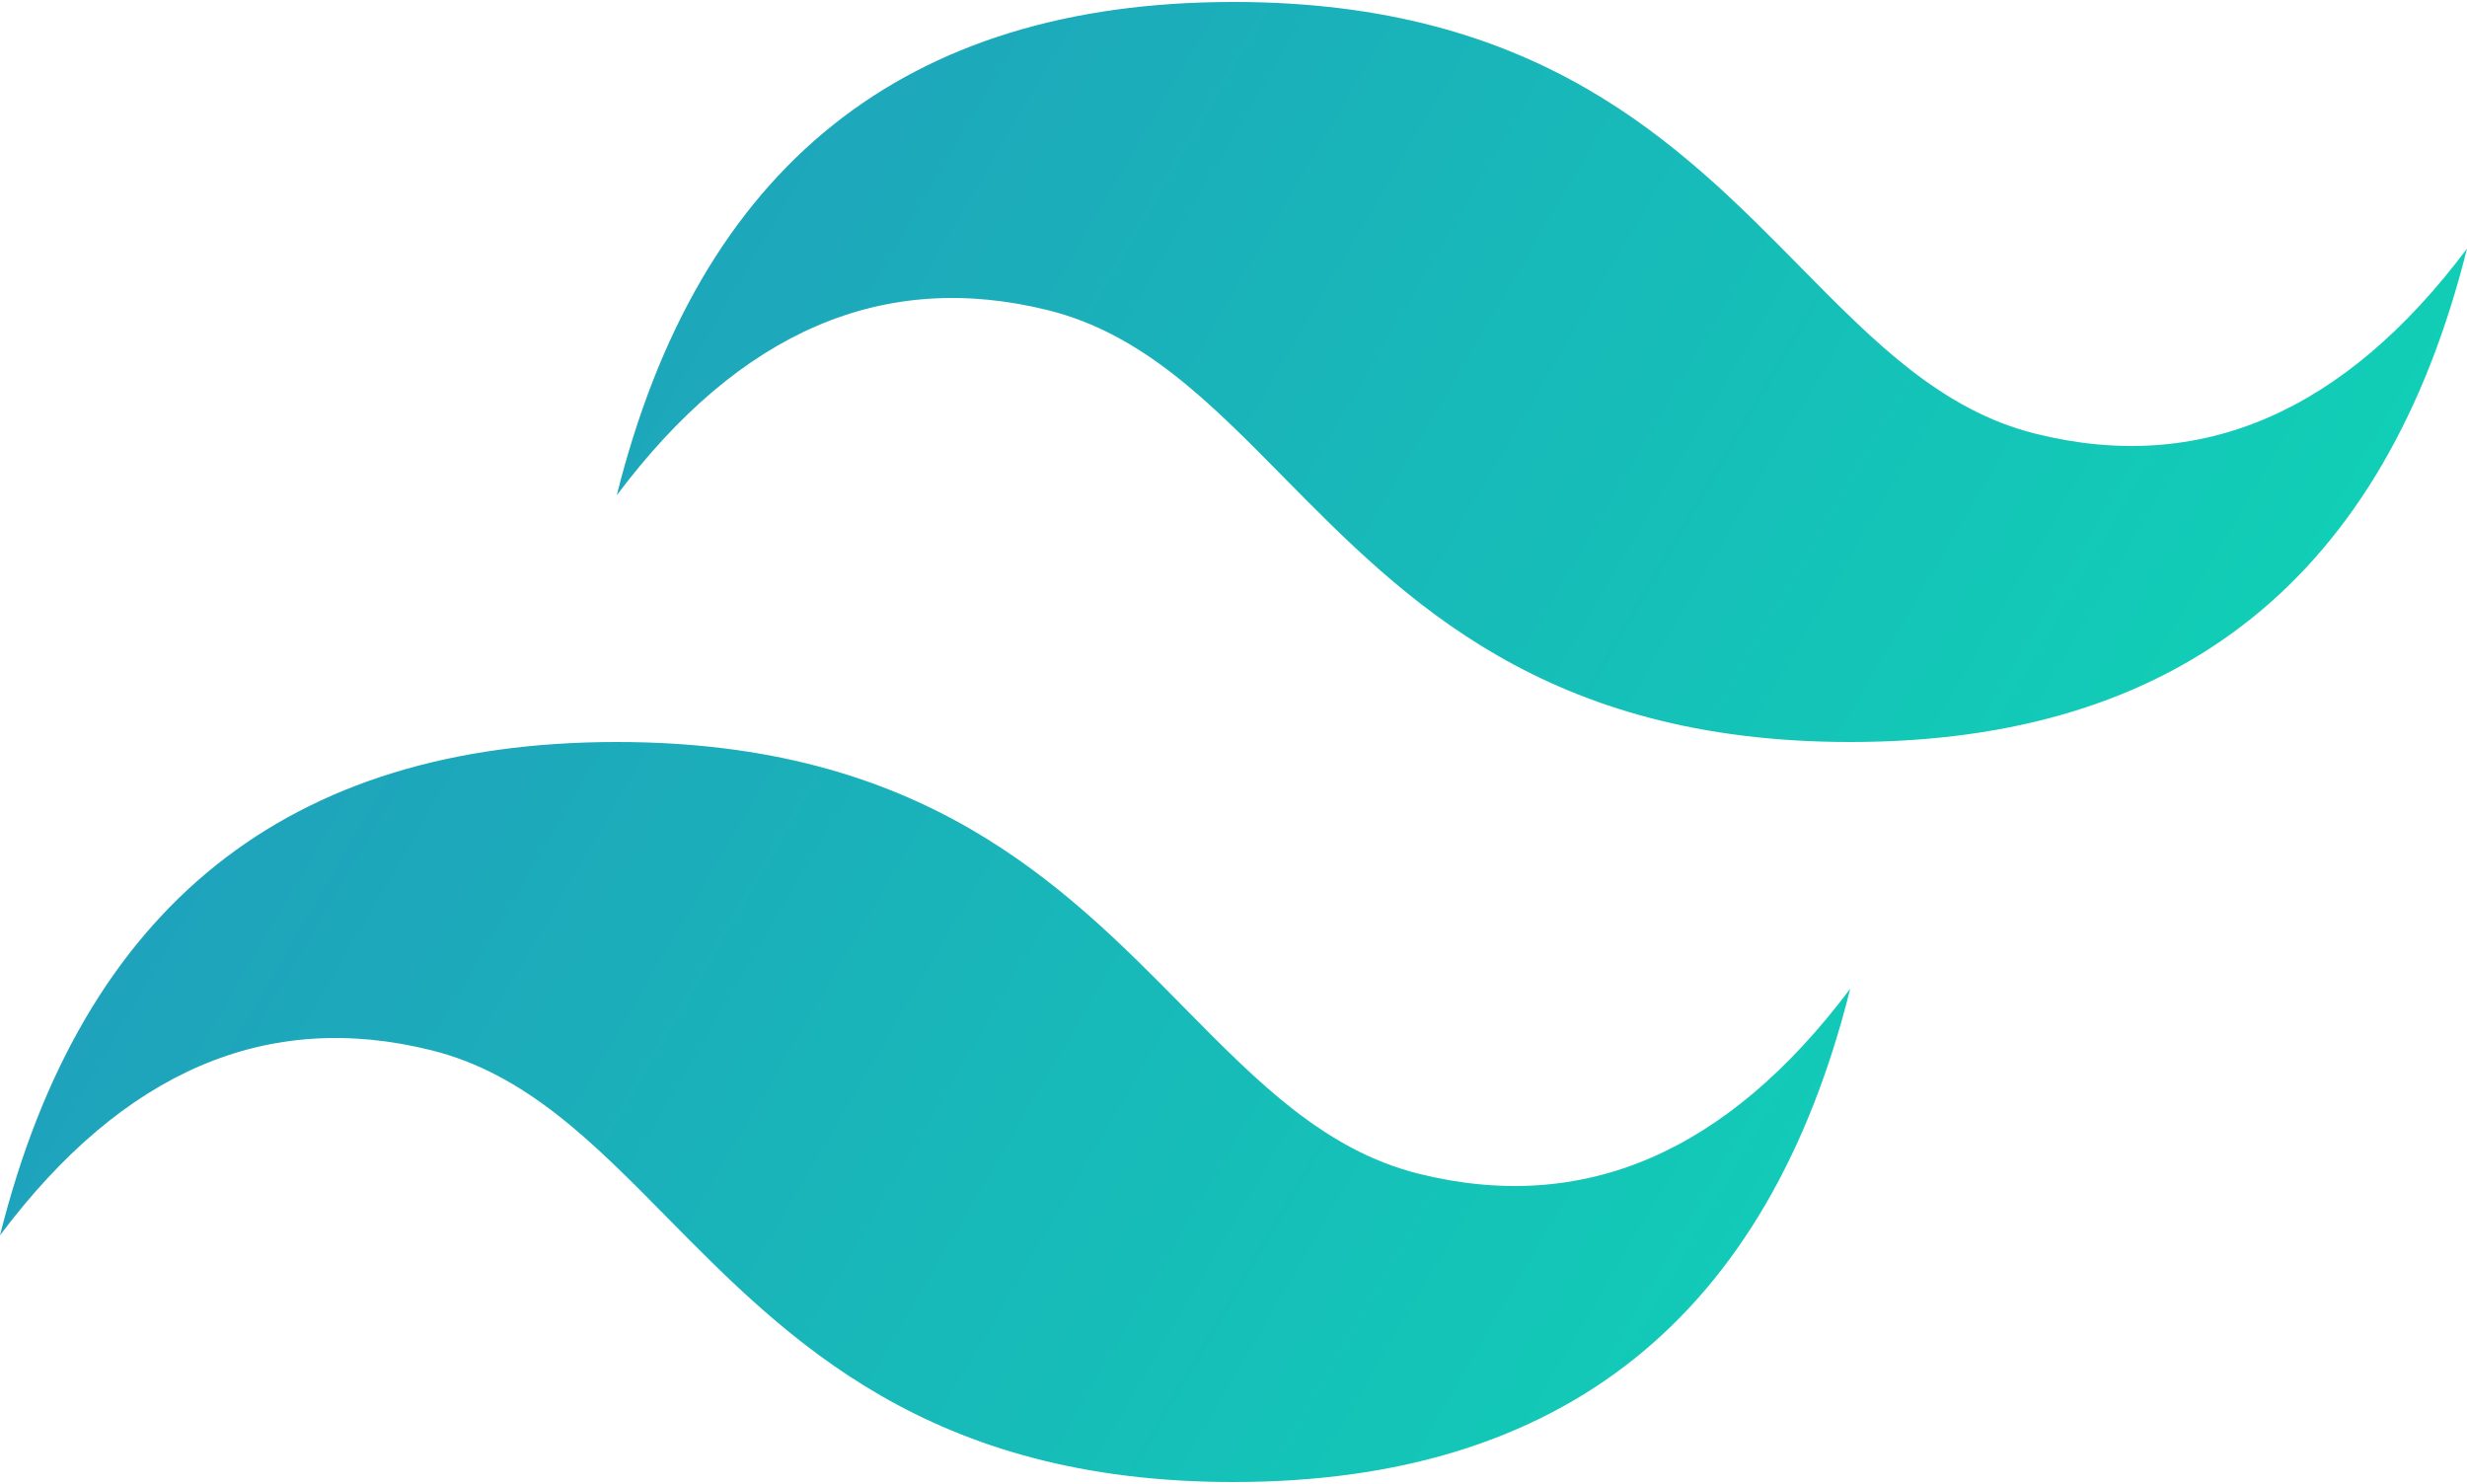
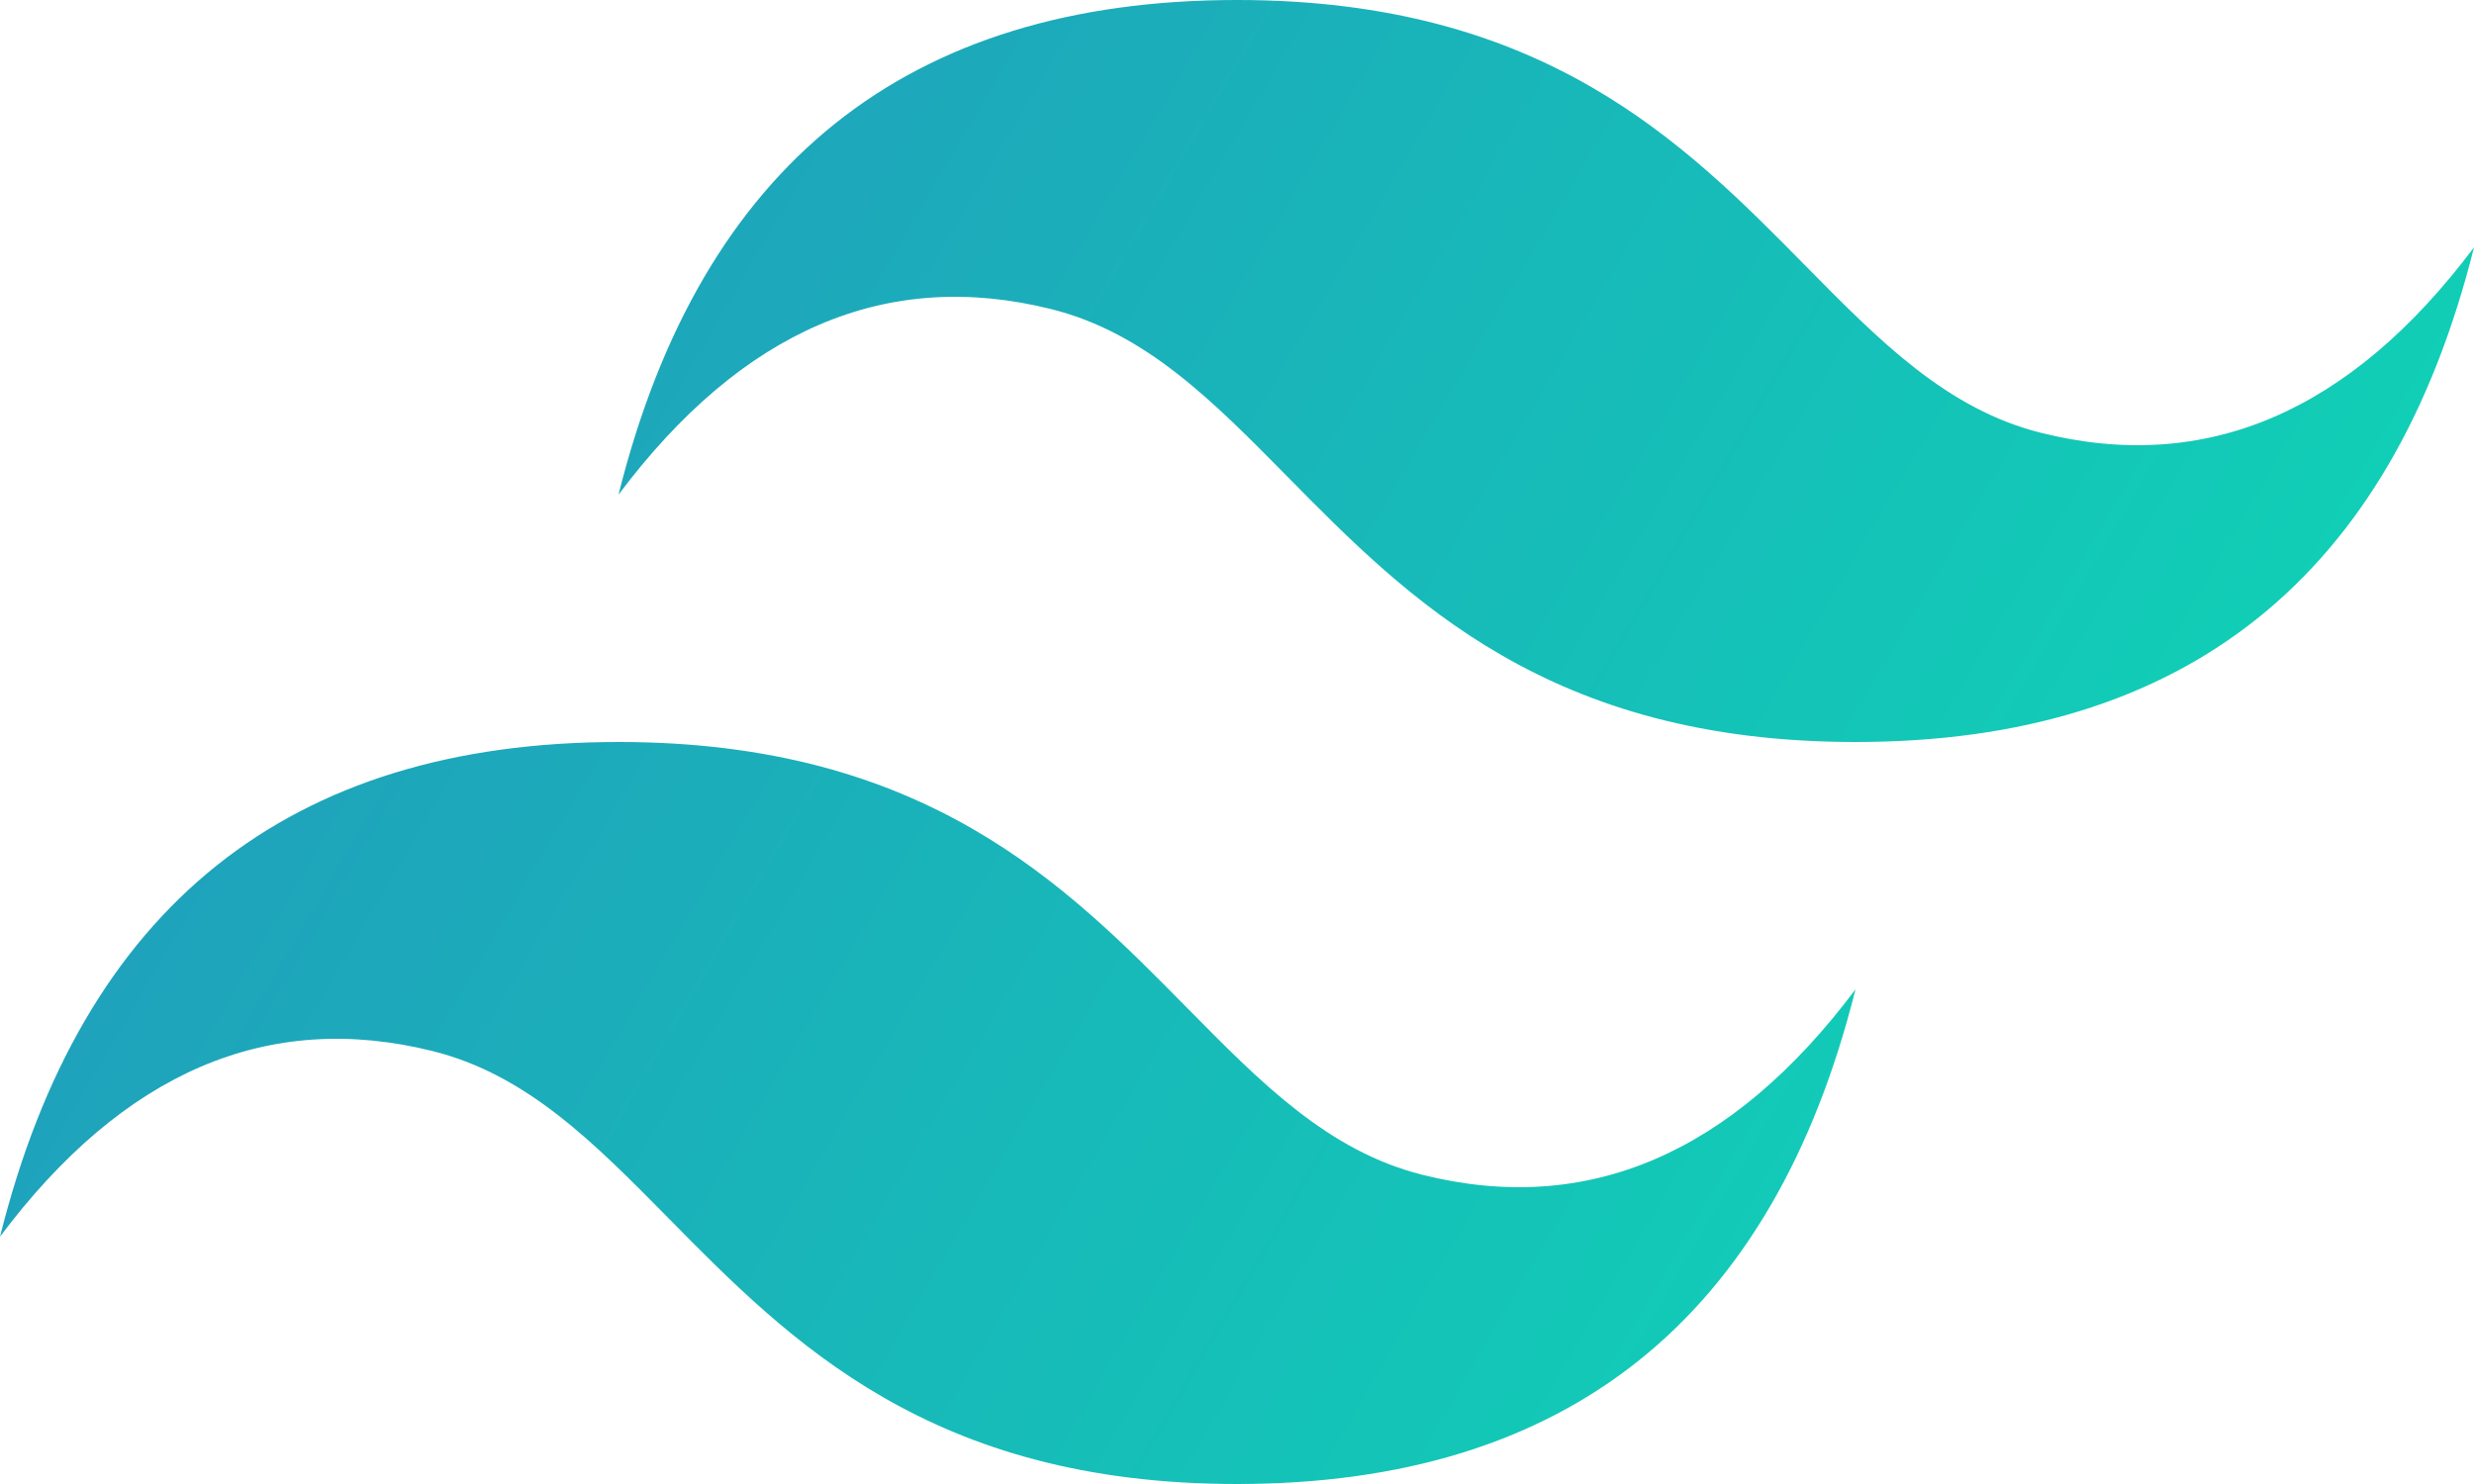
- <svg xmlns="http://www.w3.org/2000/svg" height="1504" preserveAspectRatio="xMidYMid" width="2500" viewBox="0 0 256 153.6">
+ <svg xmlns="http://www.w3.org/2000/svg" height="150" preserveAspectRatio="xMidYMid" width="250" viewBox="0 0 256 153.6">
  <linearGradient id="a" x1="-2.778%" y1="32%" y2="67.556%">
    <stop offset="0" stop-color="#2298bd" />
    <stop offset="1" stop-color="#0ed7b5" />
  </linearGradient>
  <path d="M128 0C93.867 0 72.533 17.067 64 51.2 76.8 34.133 91.733 27.733 108.8 32c9.737 2.434 16.697 9.499 24.401 17.318C145.751 62.057 160.275 76.8 192 76.8c34.133 0 55.467-17.067 64-51.2-12.8 17.067-27.733 23.467-44.8 19.2-9.737-2.434-16.697-9.499-24.401-17.318C174.249 14.743 159.725 0 128 0zM64 76.8C29.867 76.8 8.533 93.867 0 128c12.8-17.067 27.733-23.467 44.8-19.2 9.737 2.434 16.697 9.499 24.401 17.318C81.751 138.857 96.275 153.6 128 153.6c34.133 0 55.467-17.067 64-51.2-12.8 17.067-27.733 23.467-44.8 19.2-9.737-2.434-16.697-9.499-24.401-17.318C110.249 91.543 95.725 76.8 64 76.8z" fill="url(#a)" />
</svg>
